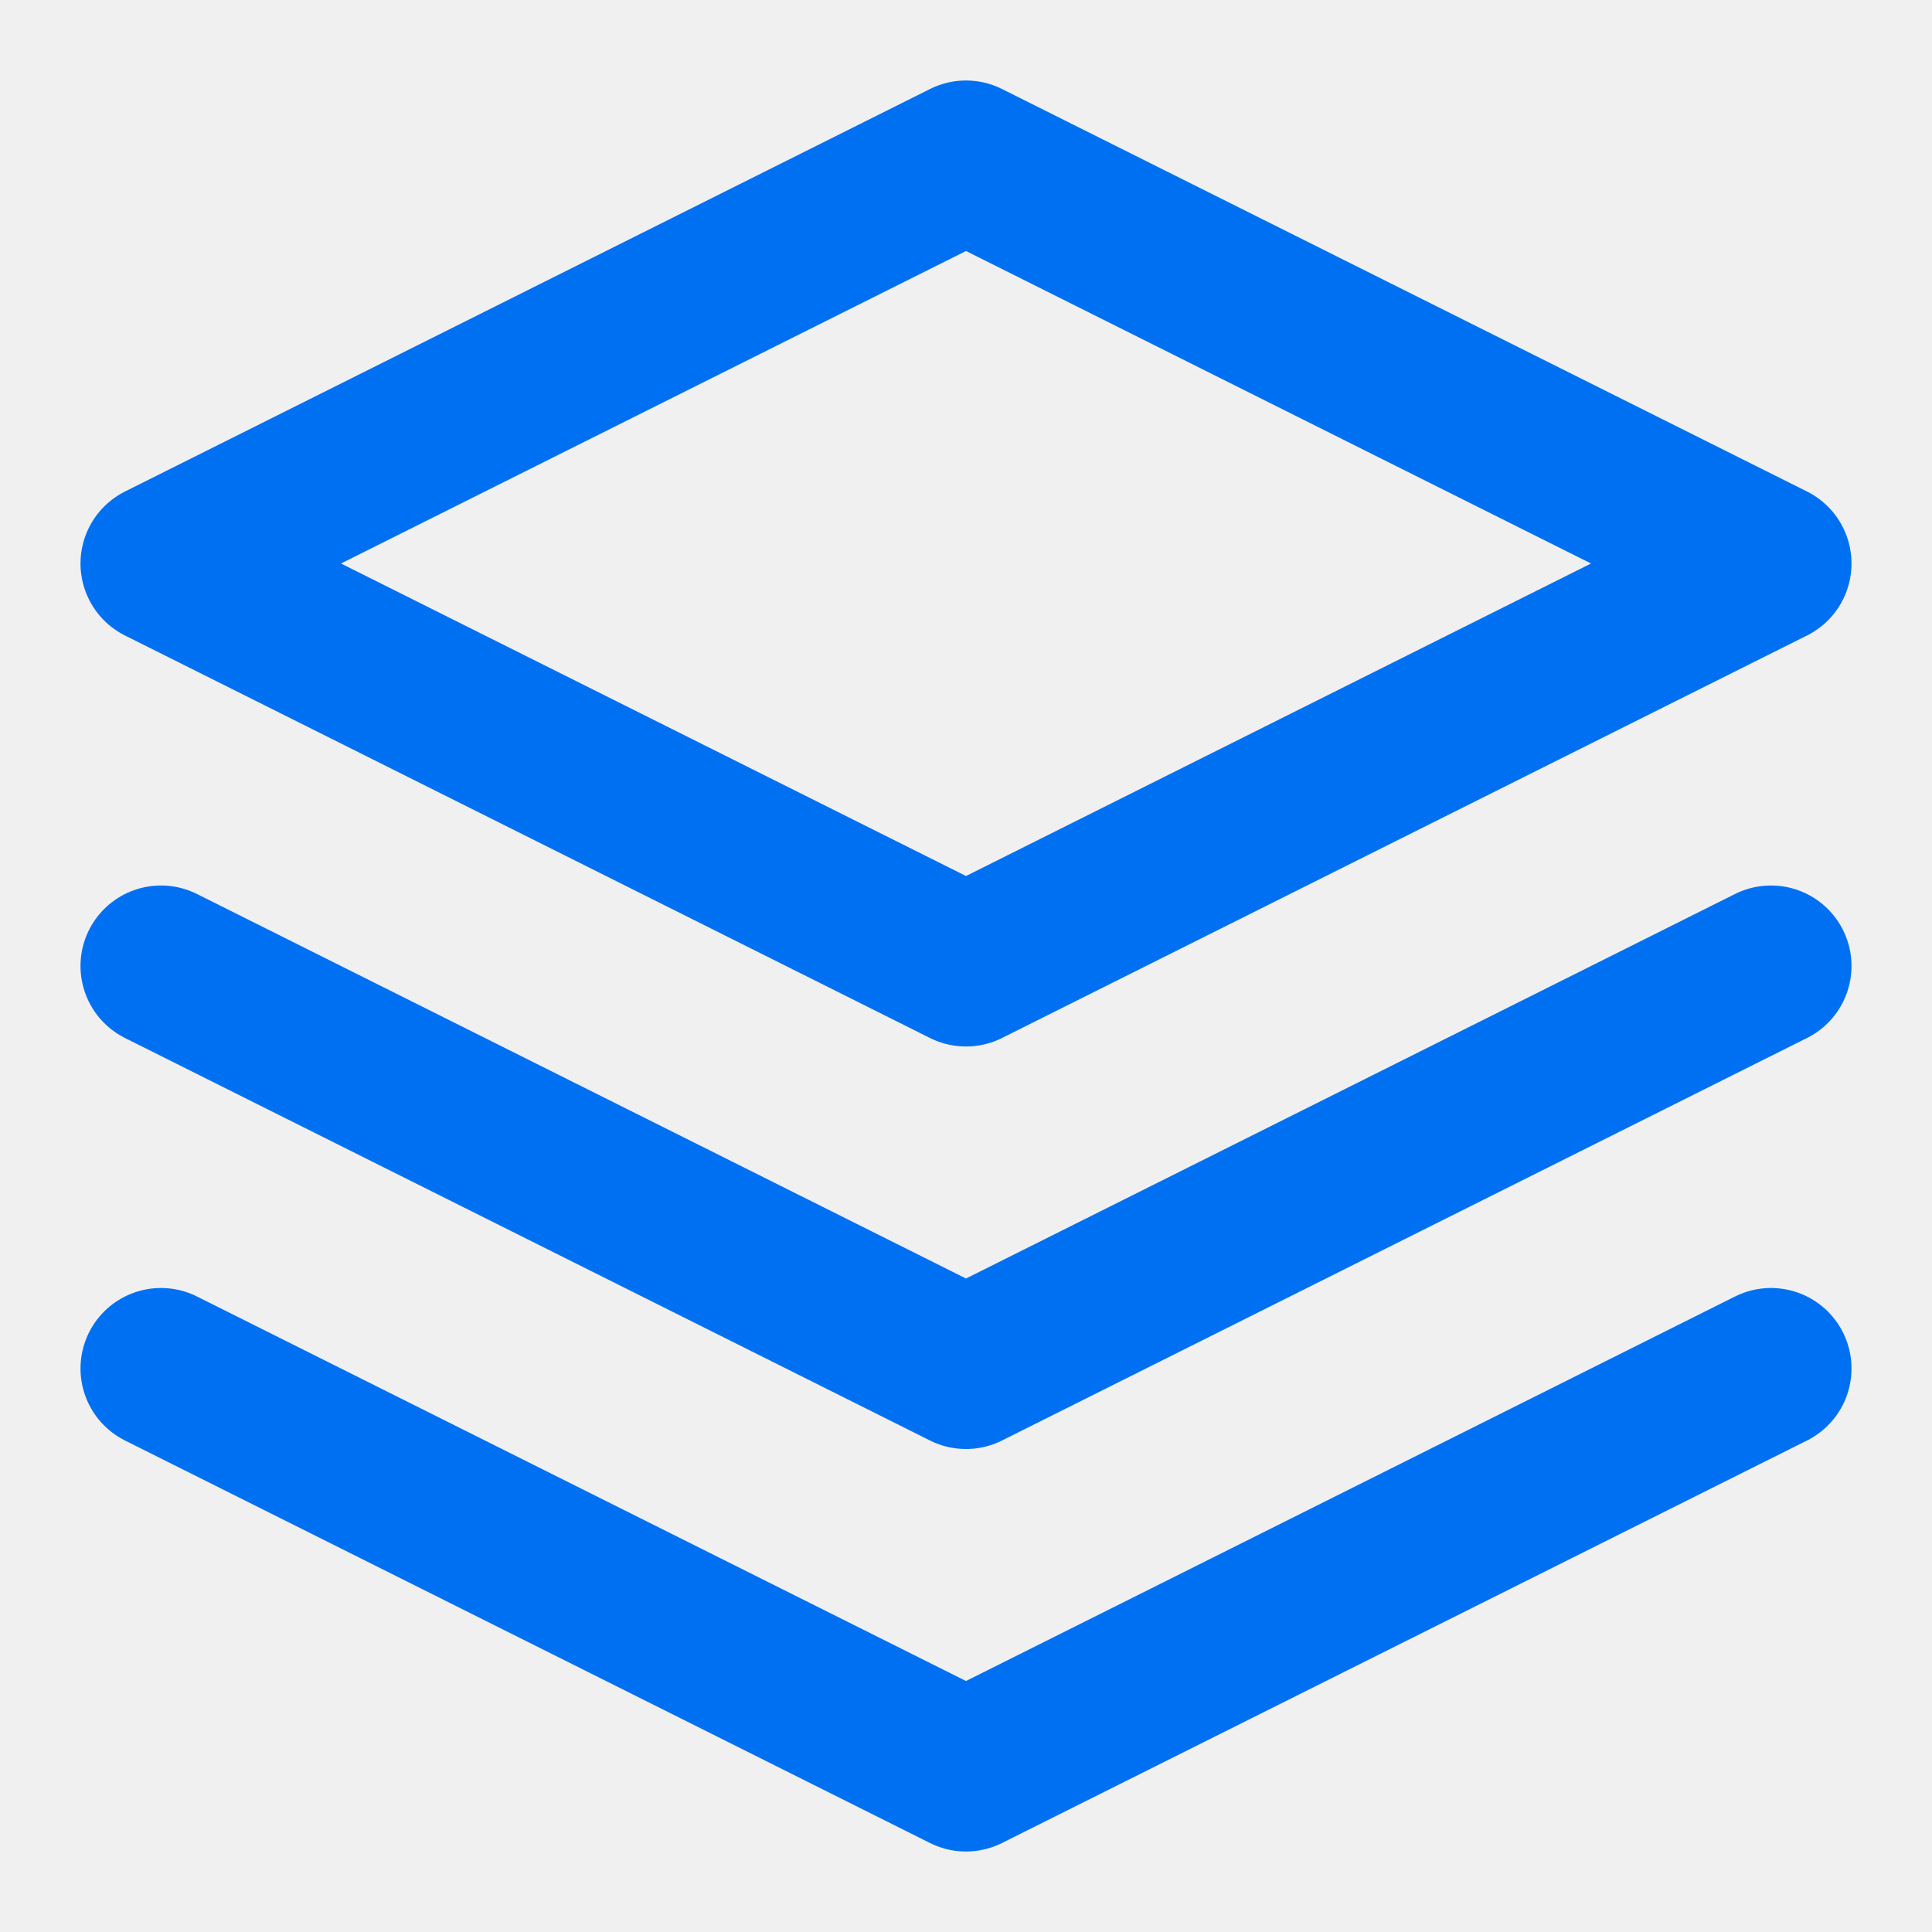
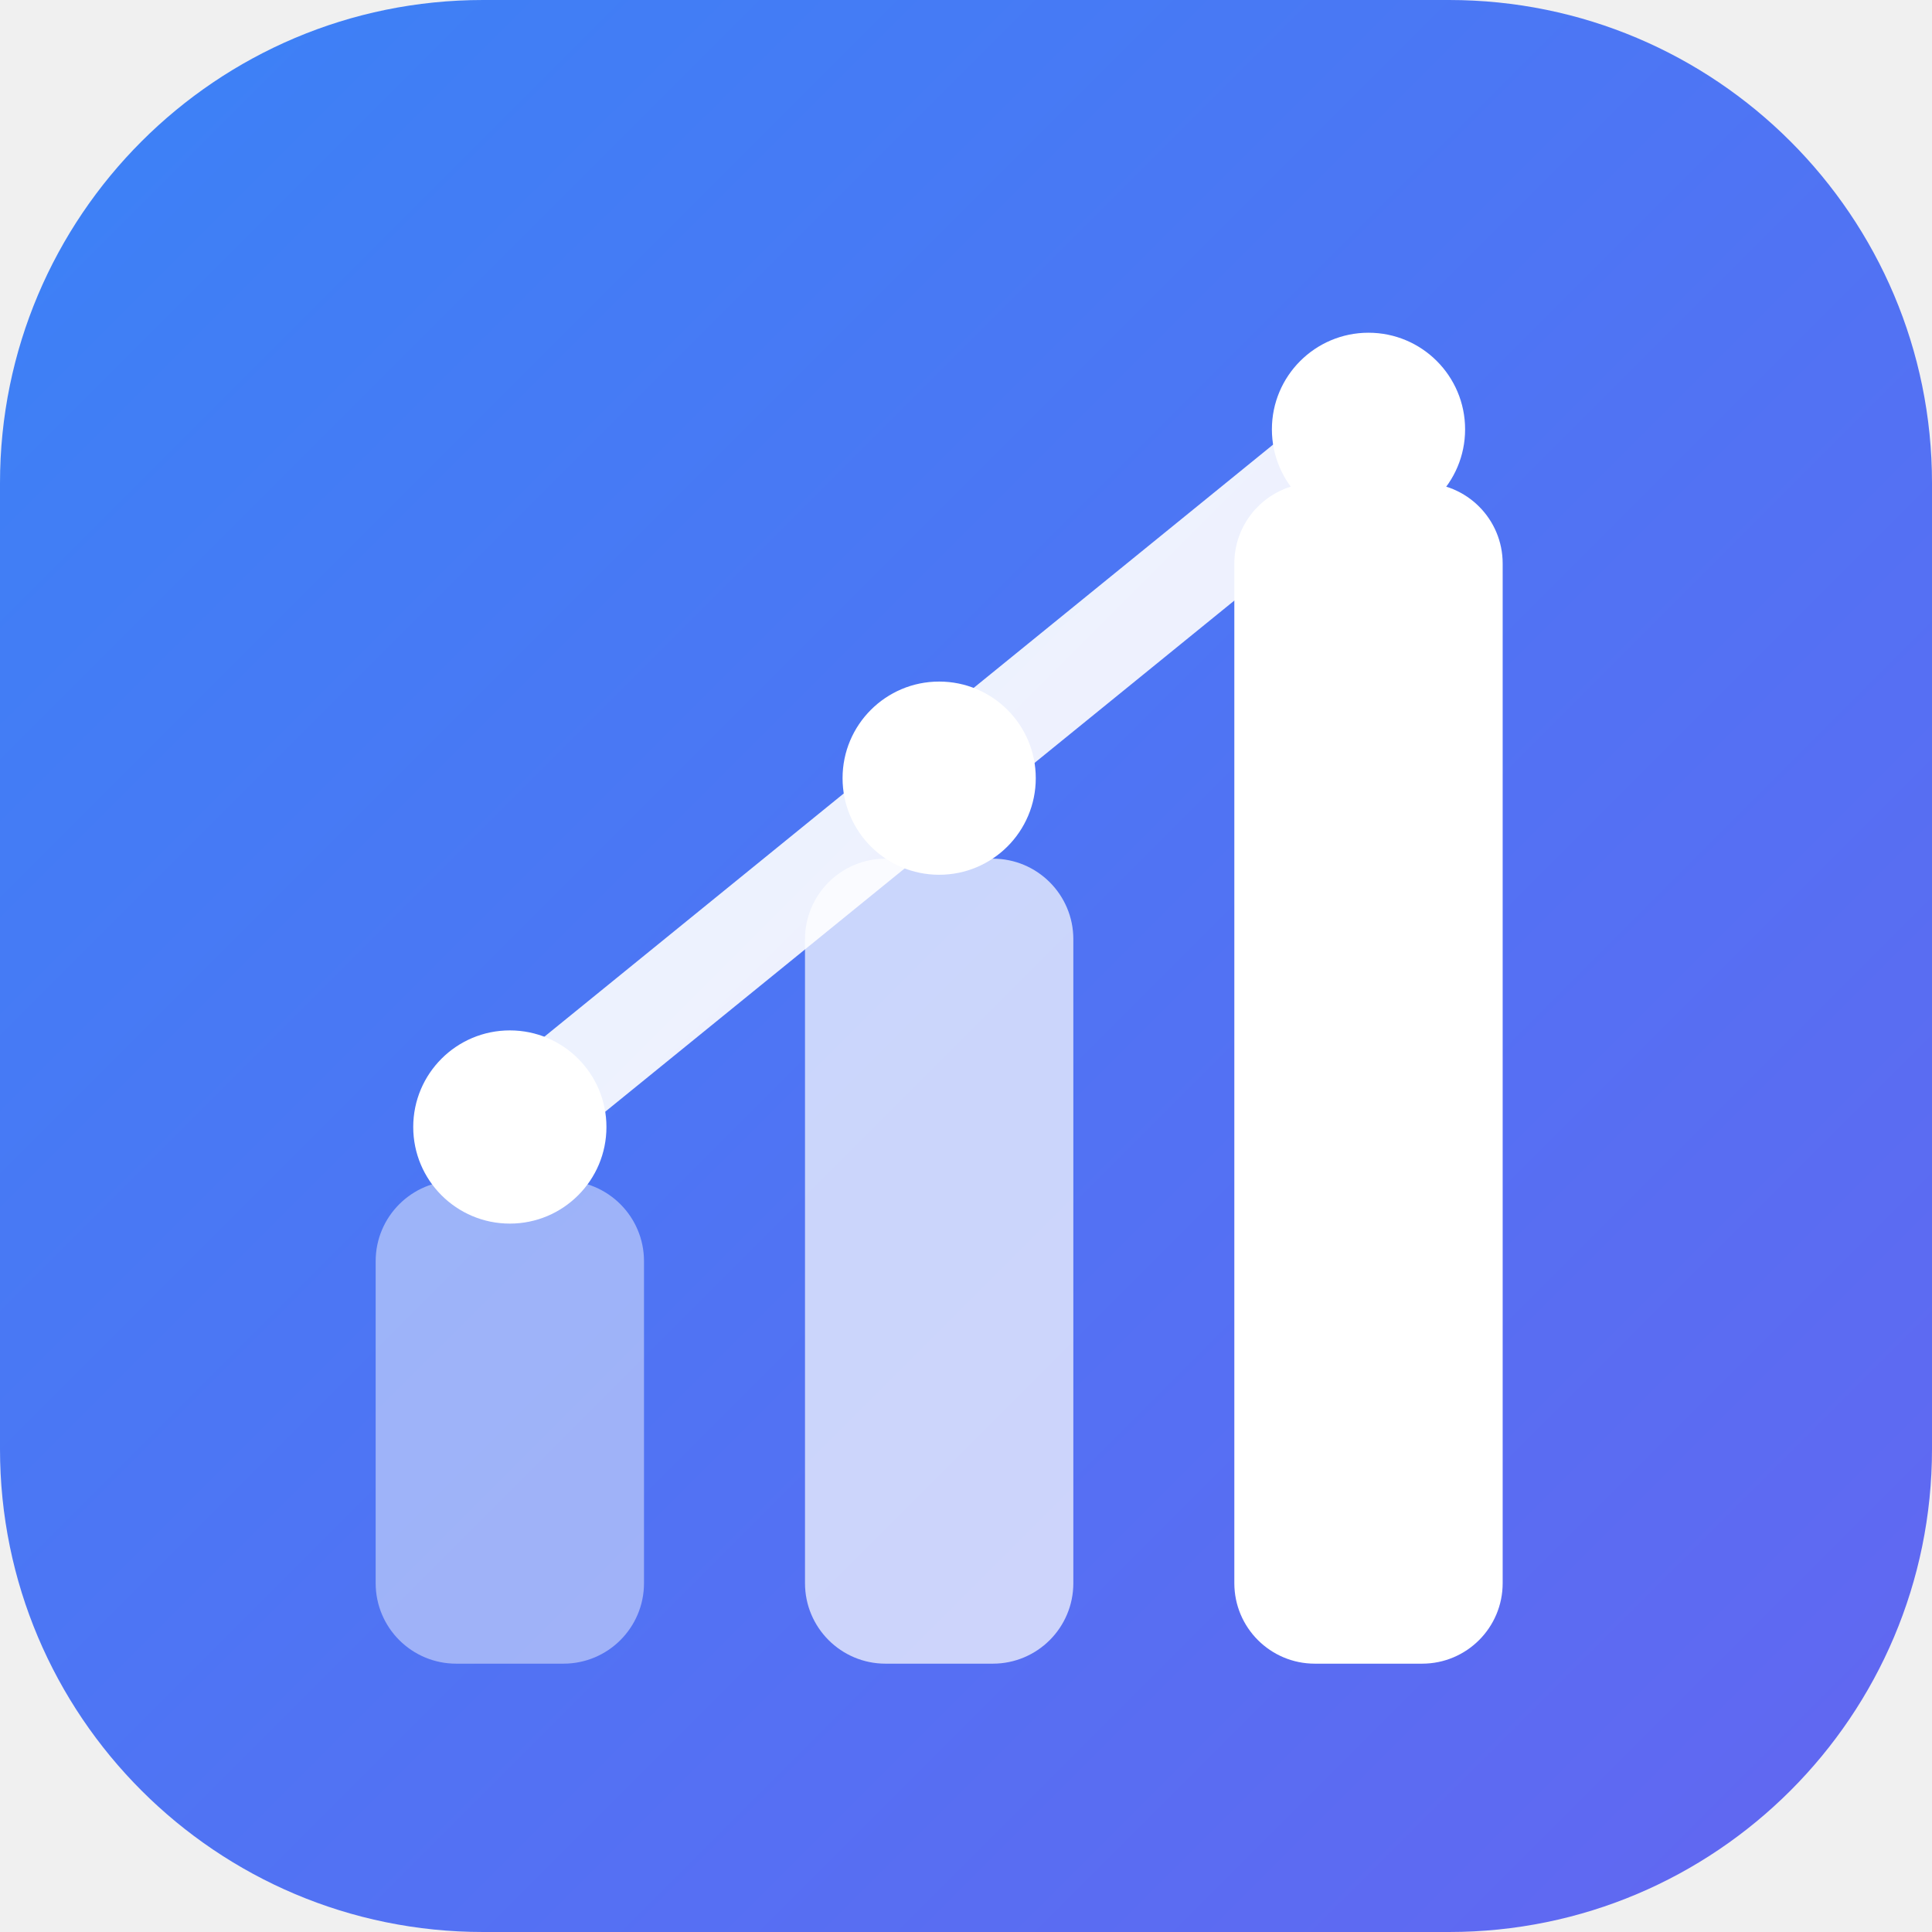
- <svg xmlns="http://www.w3.org/2000/svg" viewBox="0 0 24 24" fill="none" stroke="#0070f3" stroke-width="2" stroke-linecap="round" stroke-linejoin="round">
-   <path d="M12 2L2 7l10 5 10-5-10-5zM2 17l10 5 10-5M2 12l10 5 10-5" />
+ <svg xmlns="http://www.w3.org/2000/svg" width="36" height="36" viewBox="0 0 36 36" fill="none">
+   <defs>
+     <linearGradient id="logoGrad" x1="0" y1="0" x2="36" y2="36" gradientUnits="userSpaceOnUse">
+       <stop offset="0%" stop-color="#3B82F6" />
+       <stop offset="100%" stop-color="#6366F1" />
+     </linearGradient>
+   </defs>
+   <rect width="36" height="36" rx="9" fill="url(#logoGrad)" />
+   <rect x="7" y="22" width="5" height="9" rx="1.5" fill="rgba(255,255,255,0.45)" />
+   <rect x="15" y="16" width="5" height="15" rx="1.5" fill="rgba(255,255,255,0.7)" />
+   <rect x="23" y="9" width="5" height="22" rx="1.5" fill="#FFFFFF" />
+   <polyline points="9.5,21 17.5,14.5 25.5,8" stroke="rgba(255,255,255,0.9)" stroke-width="1.8" stroke-linecap="round" stroke-linejoin="round" />
+   <circle cx="9.5" cy="21" r="1.8" fill="#FFFFFF" />
+   <circle cx="17.5" cy="14.5" r="1.8" fill="#FFFFFF" />
+   <circle cx="25.5" cy="8" r="1.8" fill="#FFFFFF" />
</svg>
